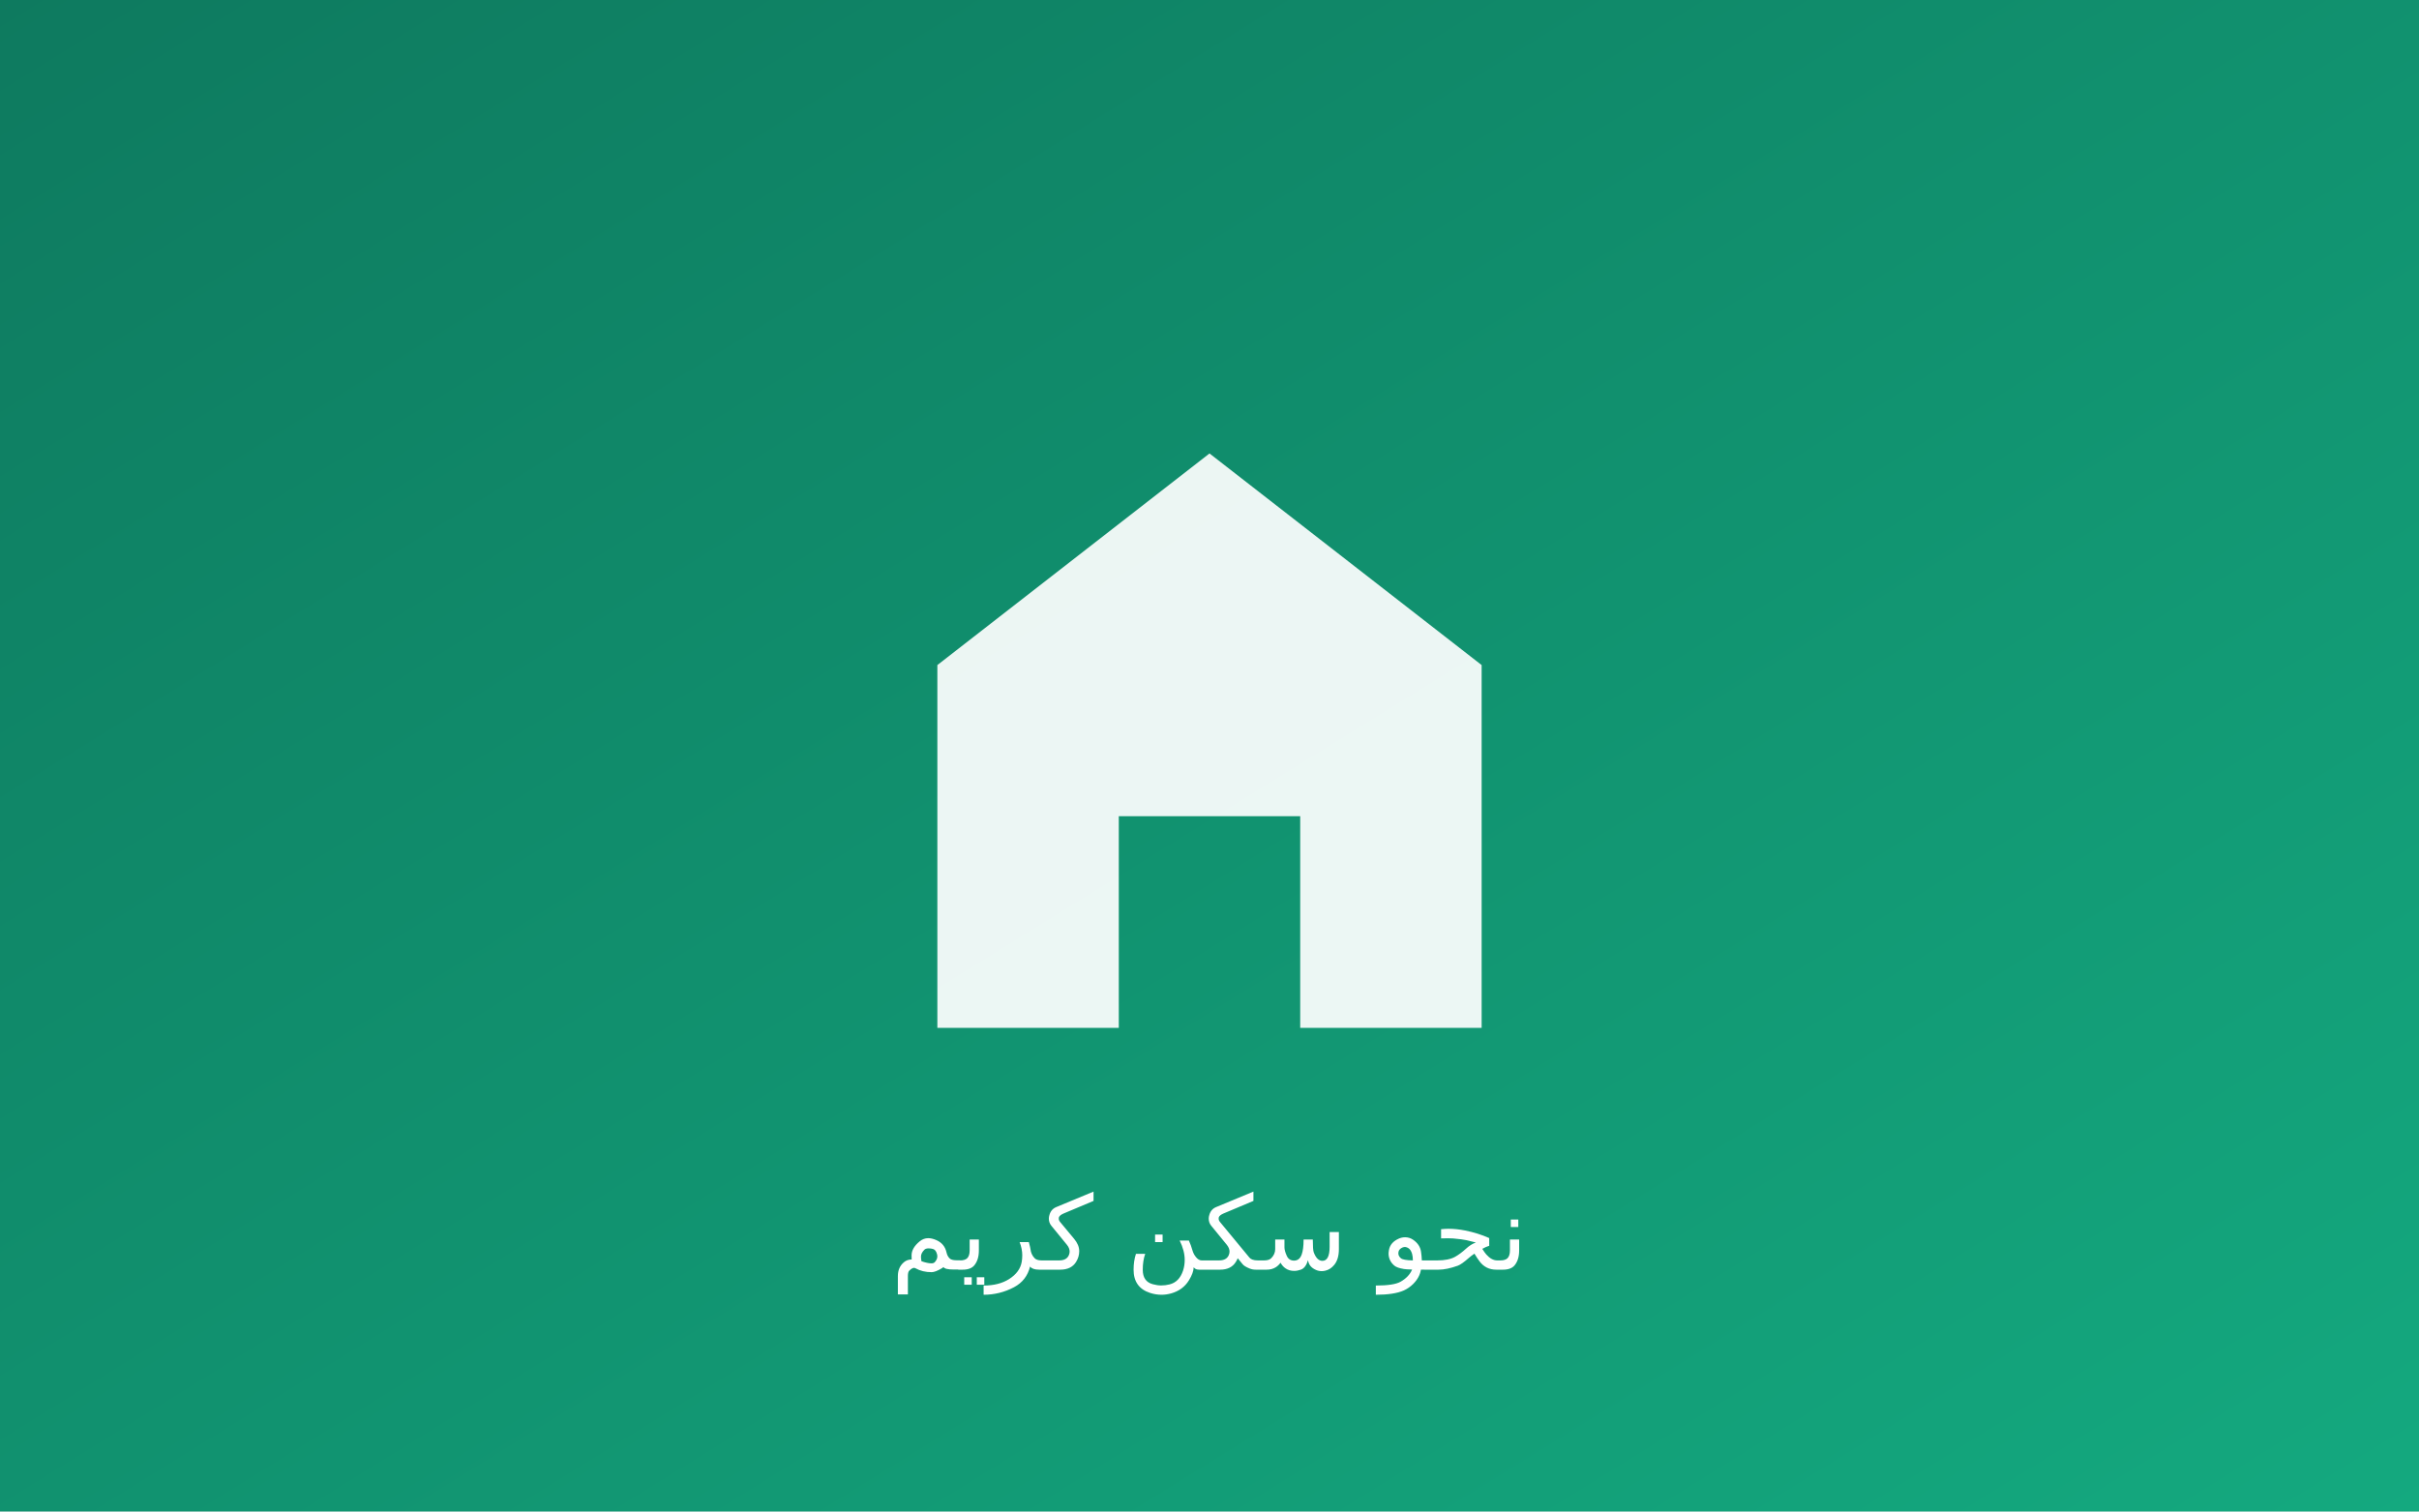
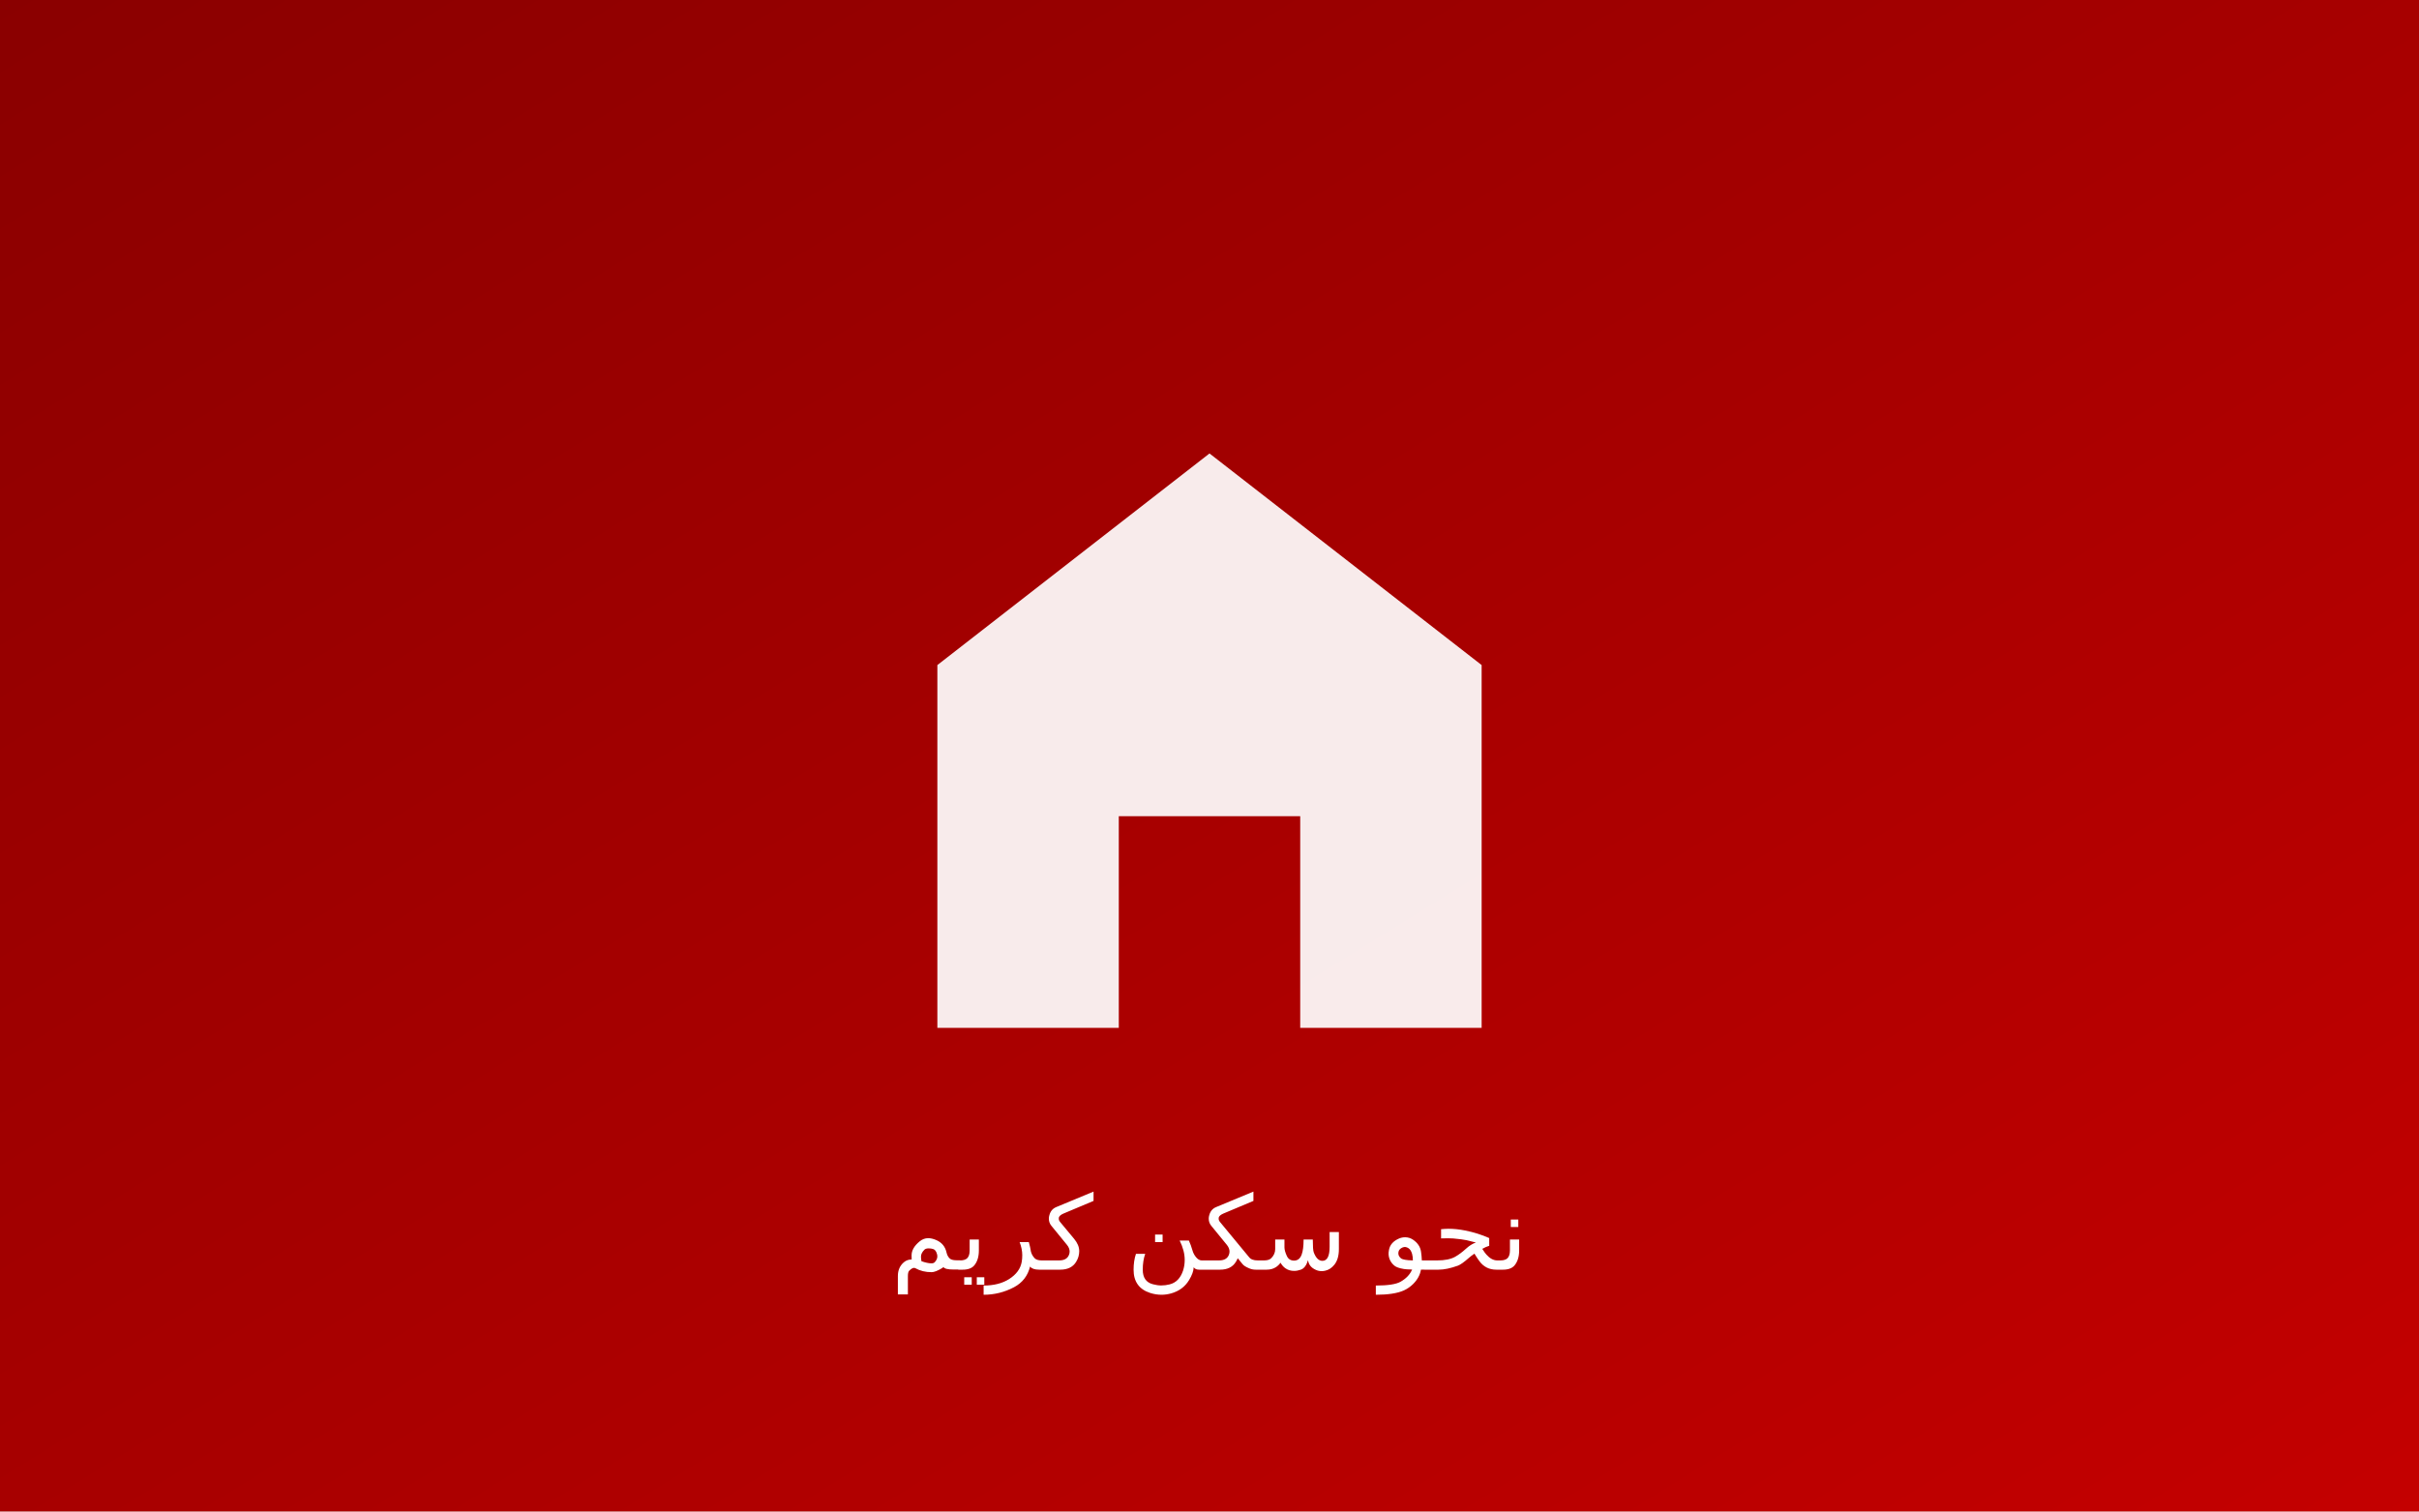
<svg xmlns="http://www.w3.org/2000/svg" viewBox="0 0 800 500">
  <defs>
    <linearGradient id="g" x1="0" y1="0" x2="1" y2="1">
-       <stop offset="0" stop-color="#0e7a5f" />
-       <stop offset="1" stop-color="#14a97f" />
+       <stop offset="0" stop-color="#8A0000" />
+       <stop offset="1" stop-color="#C40000" />
    </linearGradient>
  </defs>
  <rect width="800" height="500" fill="url(#g)" />
  <g fill="#ffffff" opacity=".92">
    <path d="M400 150 l90 70 v120 h-60 v-70 h-60 v70 h-60 v-120 z" />
  </g>
  <text x="400" y="420" font-family="Tahoma, sans-serif" font-size="34" fill="#ffffff" text-anchor="middle">نحو سكن كريم</text>
</svg>
